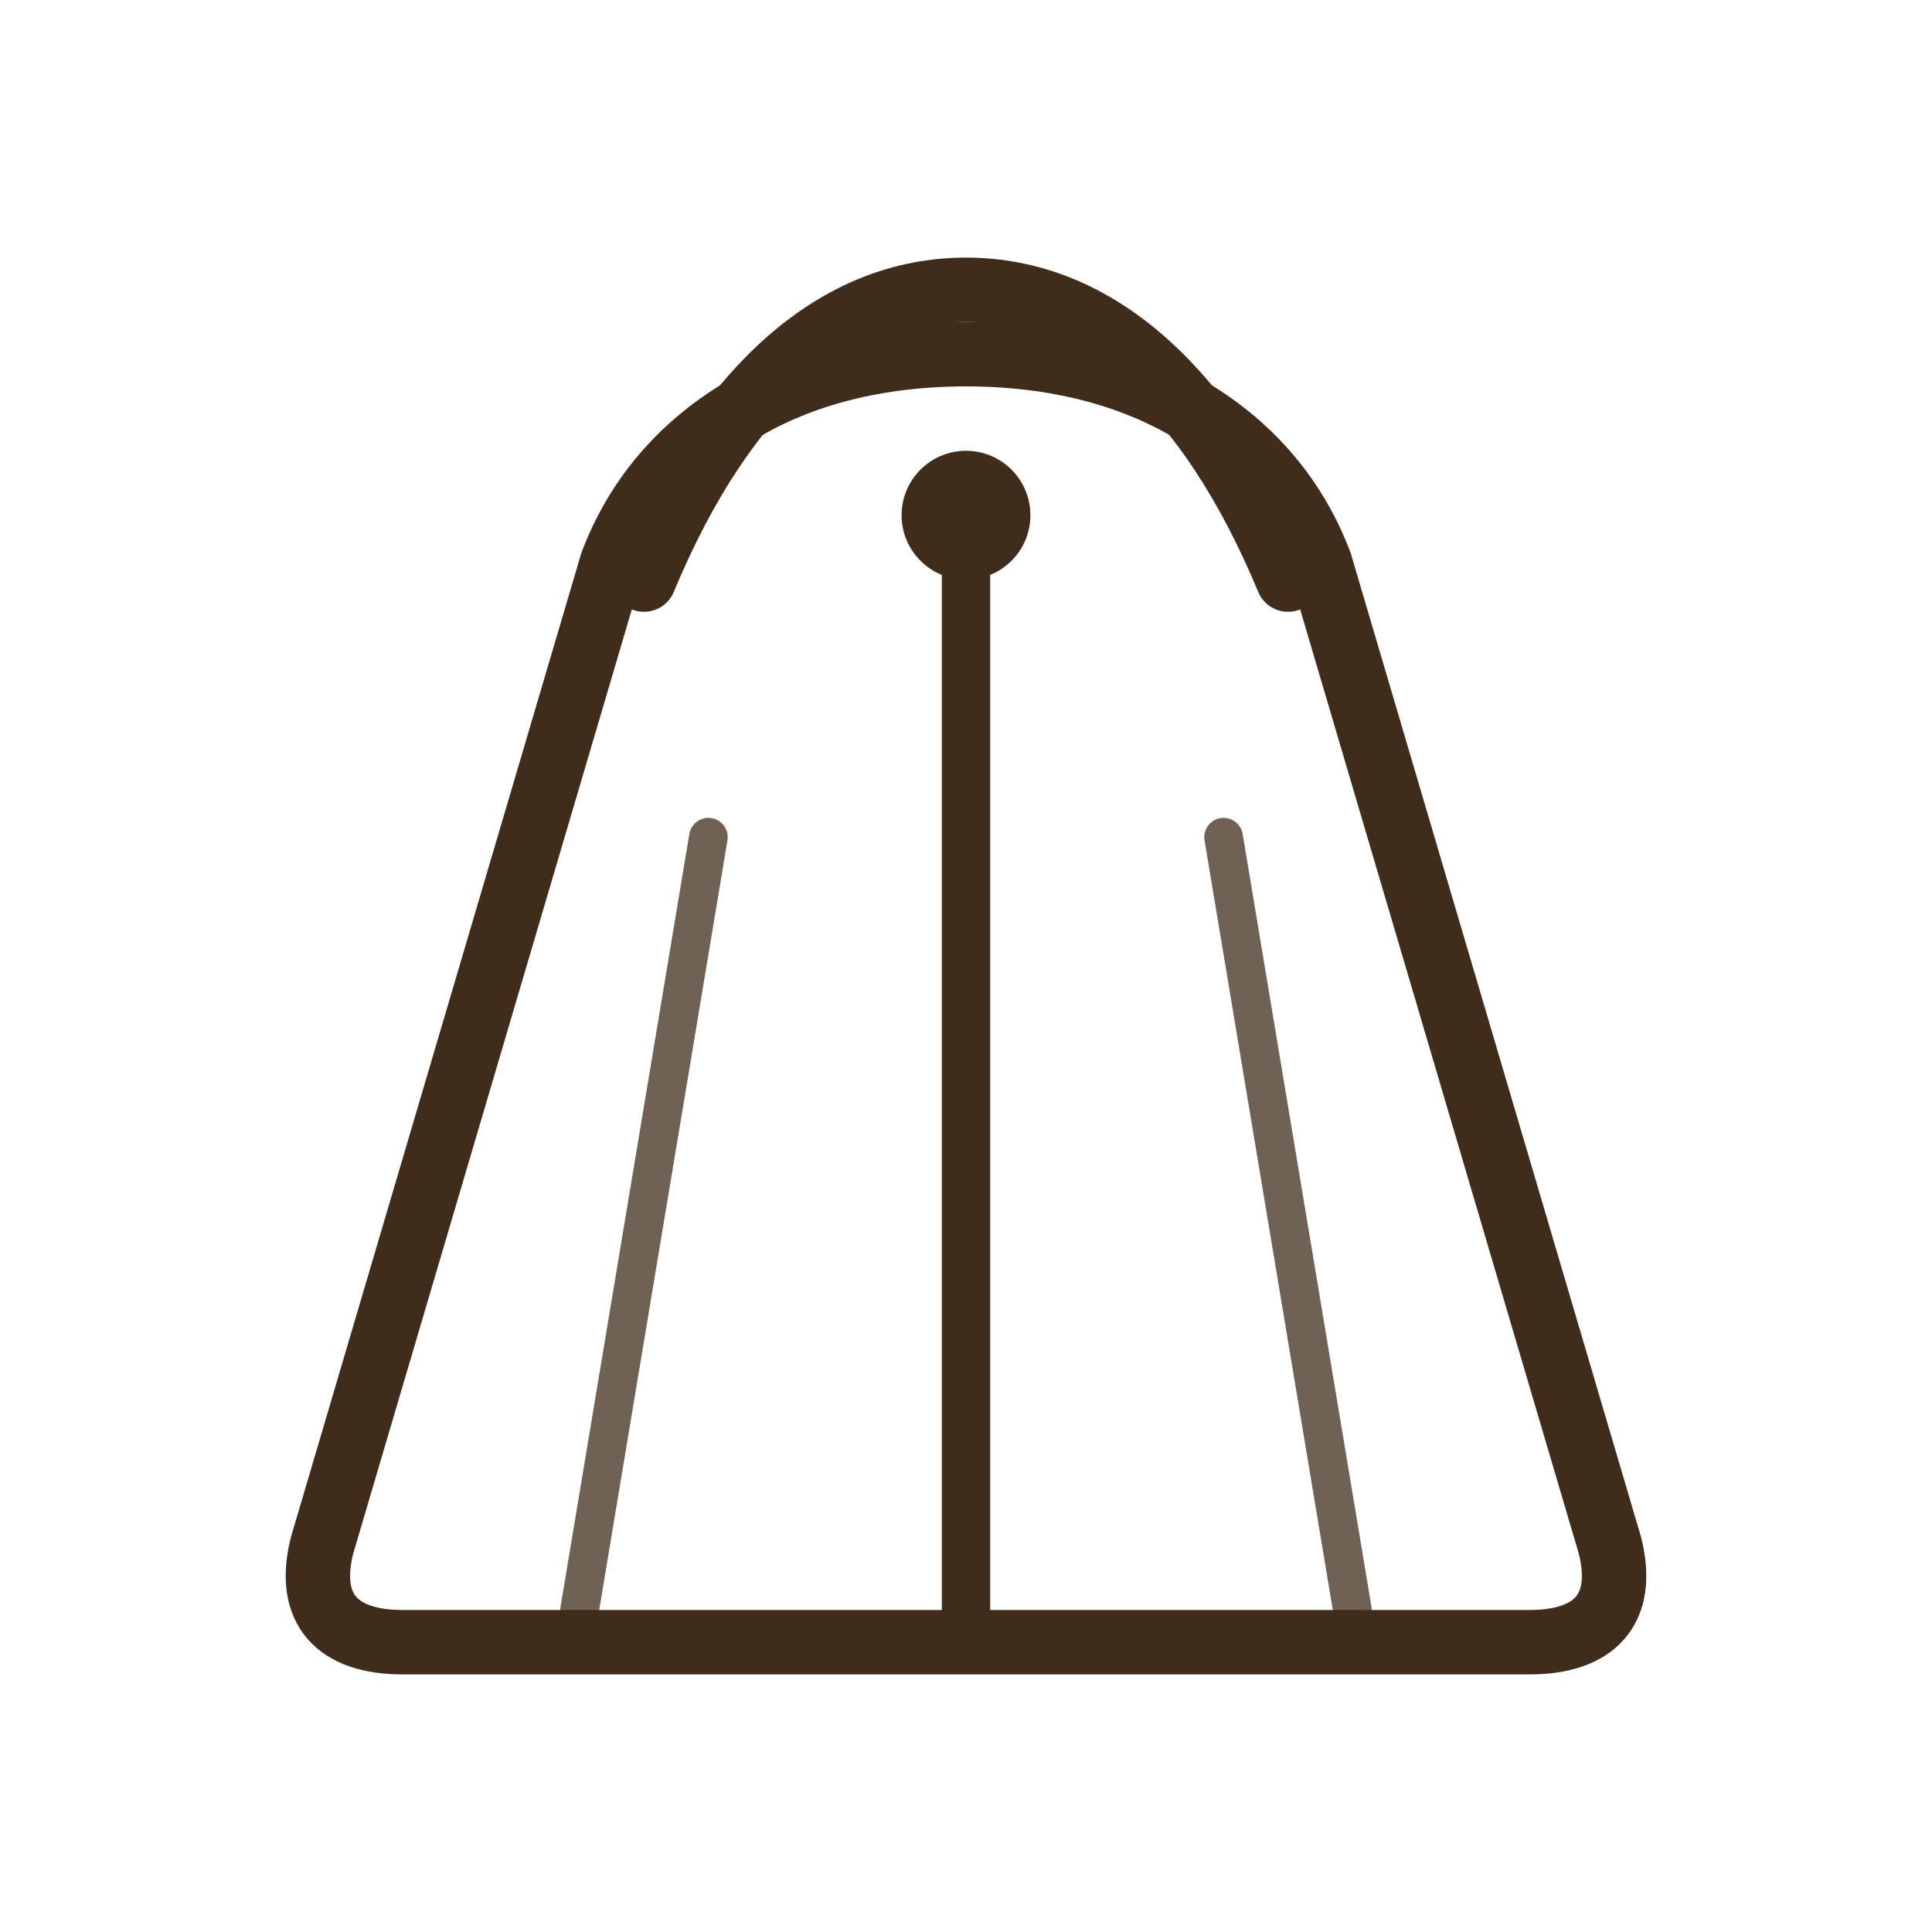
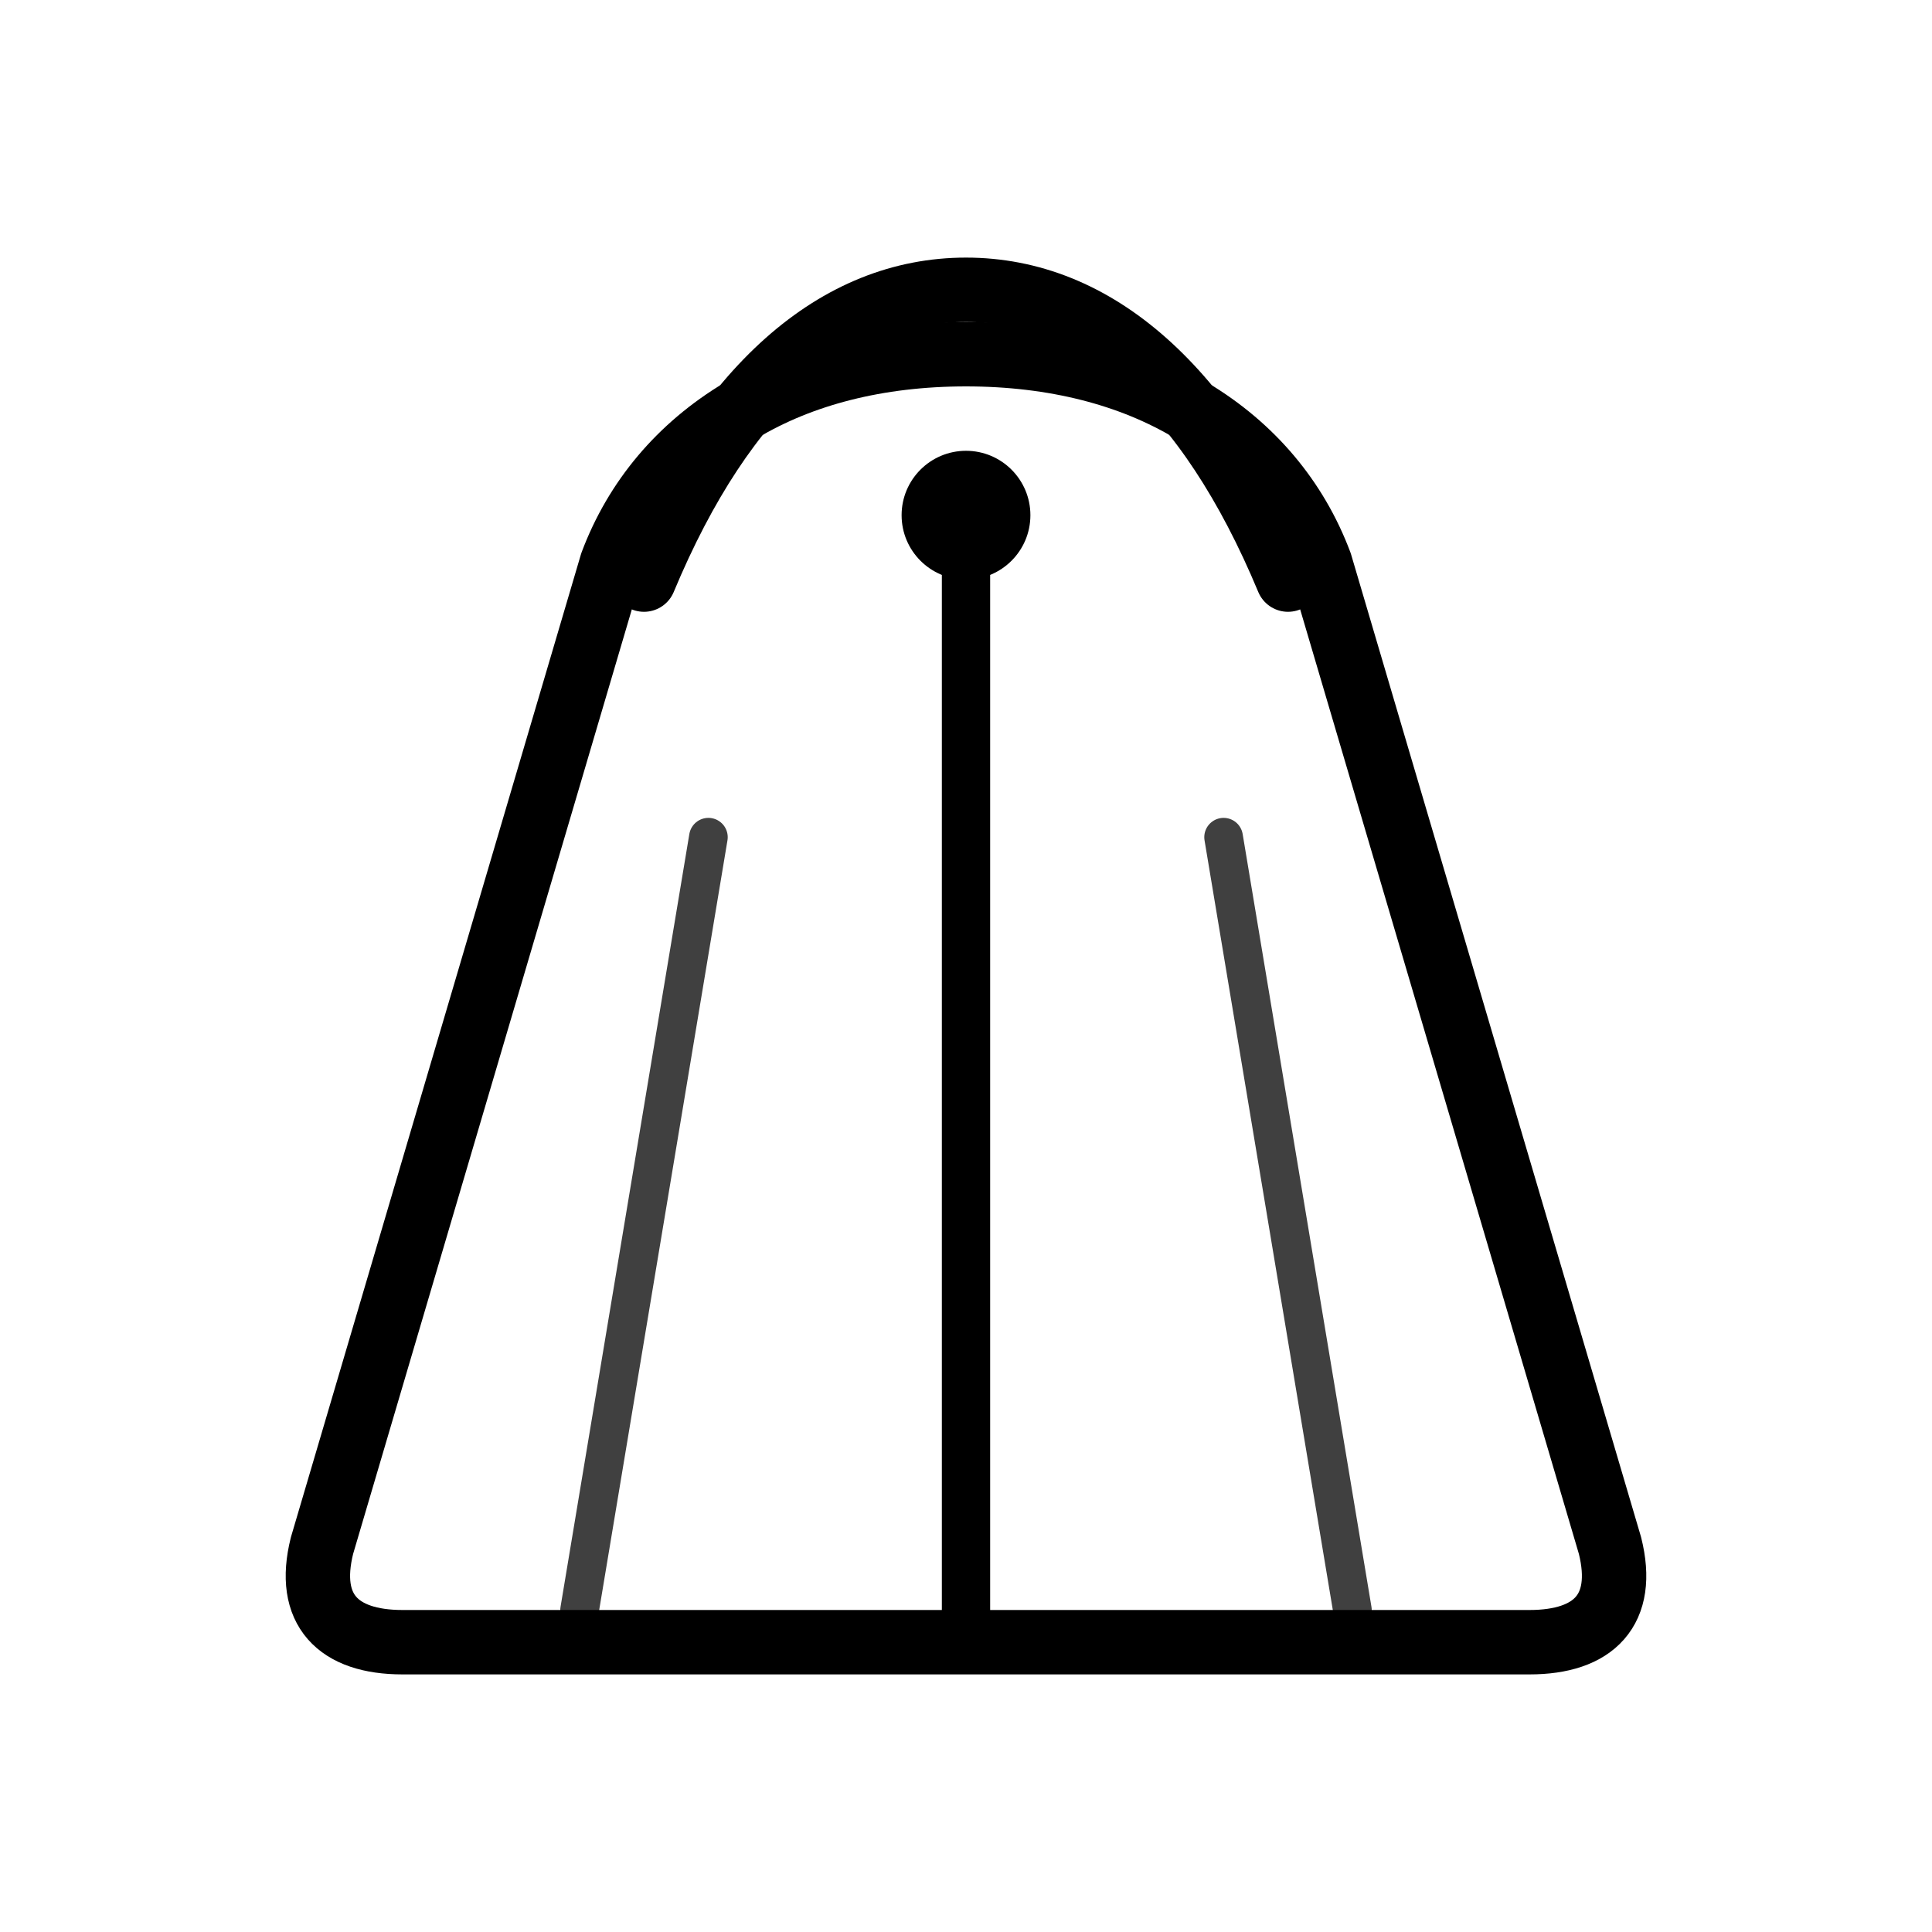
<svg xmlns="http://www.w3.org/2000/svg" viewBox="0 0 120 120" width="120" height="120">
-   <g fill="none" stroke="#3f2c1a" stroke-width="4" stroke-linecap="round" stroke-linejoin="round">
+   <g fill="none" stroke="#000000" stroke-width="4" stroke-linecap="round" stroke-linejoin="round">
    <path d="M60 22              c-11 0 -19 5 -22 13              L20 96 c-1 4 1 6 5 6 h70 c4 0 6 -2 5 -6              L82 35 c-3 -8 -11 -13 -22 -13 z" />
    <path d="M40 36 c5 -12 12 -18 20 -18 s15 6 20 18" />
    <path d="M60 30 L60 102" stroke-width="3" />
    <path d="M44 52 L36 100" stroke-width="2.4" opacity="0.75" />
    <path d="M76 52 L84 100" stroke-width="2.4" opacity="0.75" />
  </g>
-   <circle cx="60" cy="32" r="4" fill="#3f2c1a" />
+   <circle cx="60" cy="32" r="4" fill="#000000" />
</svg>
